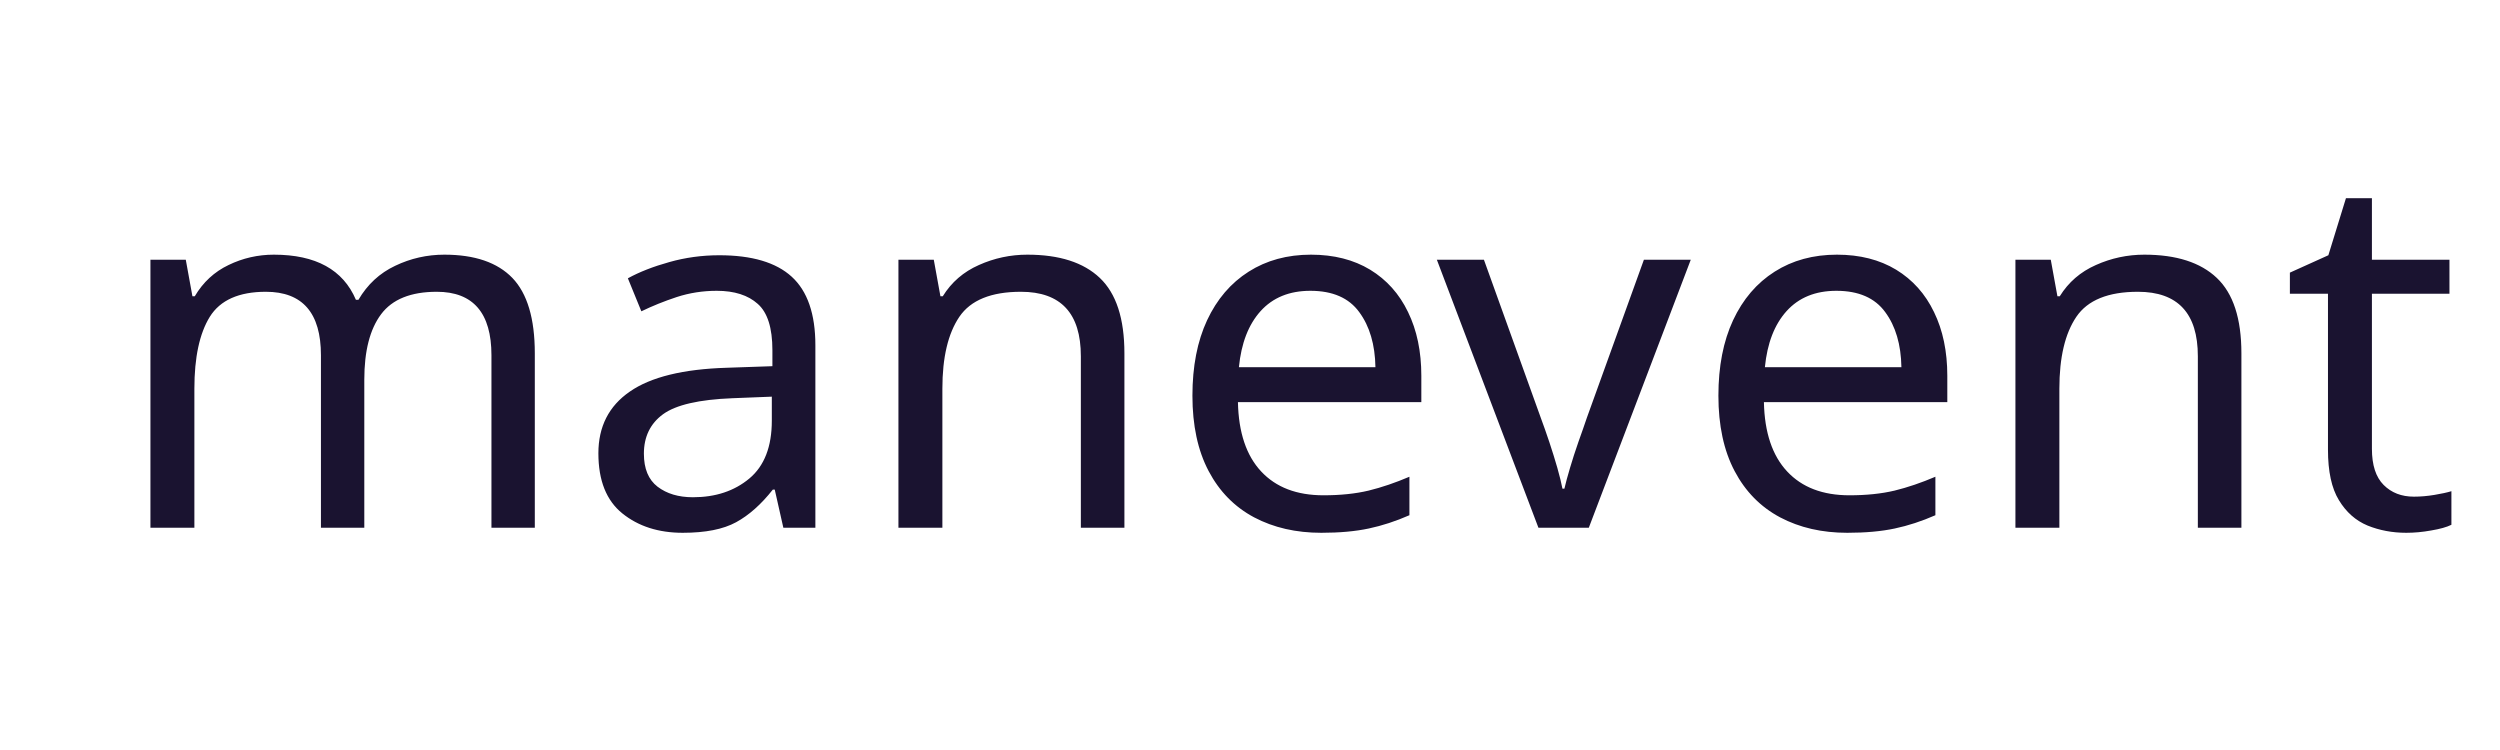
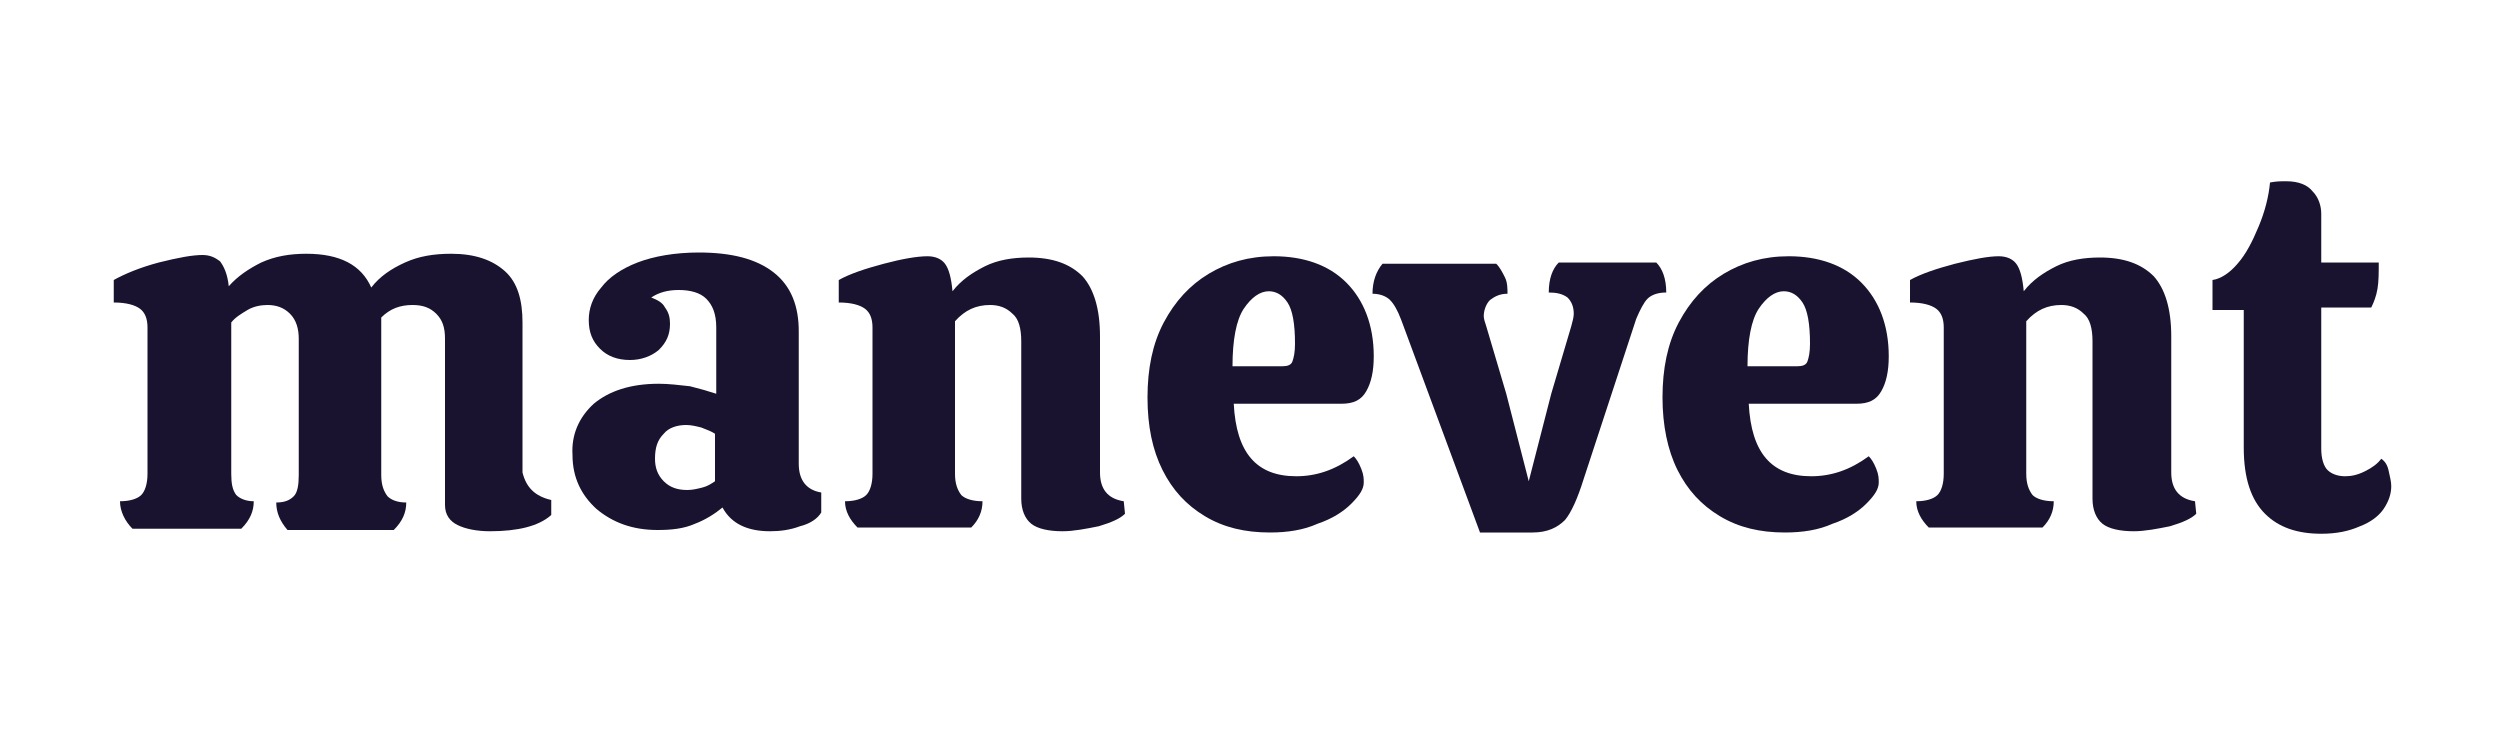
<svg xmlns="http://www.w3.org/2000/svg" version="1.1" id="Calque_1" x="0px" y="0px" viewBox="0 0 200 60" style="enable-background:new 0 0 200 60;" xml:space="preserve">
  <style type="text/css">
	.st0{fill:none;}
	.st1{fill:#1A1330;}
- 	.st2{font-family:'Calistoga-Regular';}
- 	.st3{font-size:40px;}
</style>
  <rect x="0.1" y="-0.1" class="st0" width="200" height="60" />
-   <rect x="7.4" y="10.8" class="st0" width="185.4" height="38.1" />
-   <text transform="matrix(1 0 0 1 8.6285 42.2173)" class="st1 st2 st3">manevent</text>
+   <g>
+     <path class="st1" d="M44.1,40v1.2c-1,0.9-2.7,1.3-4.9,1.3c-1.1,0-2-0.2-2.6-0.5c-0.6-0.3-1-0.8-1-1.6V27.1c0-0.9-0.2-1.5-0.7-2   c-0.5-0.5-1.1-0.7-1.9-0.7c-1,0-1.8,0.3-2.5,1c0,0.1,0,0.3,0,0.6v12c0,0.8,0.2,1.3,0.5,1.7c0.3,0.3,0.8,0.5,1.5,0.5   c0,0.8-0.3,1.5-1,2.2h-8.5c-0.6-0.7-0.9-1.4-0.9-2.2c0.7,0,1.1-0.2,1.4-0.5c0.3-0.3,0.4-0.9,0.4-1.7V27.1c0-0.8-0.2-1.5-0.7-2   s-1.1-0.7-1.8-0.7c-0.5,0-1.1,0.1-1.6,0.4c-0.5,0.3-1,0.6-1.3,1v12.1c0,0.8,0.1,1.3,0.4,1.7c0.3,0.3,0.8,0.5,1.4,0.5   c0,0.8-0.3,1.5-1,2.2h-8.7c-0.6-0.6-1-1.4-1-2.2c0.8,0,1.4-0.2,1.7-0.5c0.3-0.3,0.5-0.9,0.5-1.7V26.2c0-0.7-0.2-1.2-0.6-1.5   c-0.4-0.3-1.1-0.5-2.1-0.5v-1.8c0.9-0.5,2.1-1,3.6-1.4c1.6-0.4,2.7-0.6,3.5-0.6c0.6,0,1,0.2,1.4,0.5c0.3,0.4,0.6,1,0.7,2   c0.7-0.8,1.6-1.4,2.6-1.9c1.1-0.5,2.3-0.7,3.6-0.7c2.7,0,4.4,0.9,5.2,2.7c0.7-0.9,1.6-1.5,2.7-2c1.1-0.5,2.3-0.7,3.7-0.7   c1.9,0,3.3,0.5,4.3,1.4c1,0.9,1.4,2.3,1.4,4.1v12C42.1,39,42.8,39.7,44.1,40z" />
+     <path class="st1" d="M47.5,32.3c1.2-1,2.9-1.6,5.2-1.6c0.8,0,1.6,0.1,2.5,0.2c0.8,0.2,1.5,0.4,2.1,0.6v-5.3c0-1.1-0.3-1.8-0.8-2.3   c-0.5-0.5-1.3-0.7-2.2-0.7c-0.9,0-1.6,0.2-2.2,0.6c0.5,0.2,0.9,0.4,1.1,0.8c0.3,0.4,0.4,0.8,0.4,1.3c0,0.9-0.3,1.5-0.9,2.1   c-0.6,0.5-1.4,0.8-2.3,0.8c-1,0-1.8-0.3-2.4-0.9c-0.6-0.6-0.9-1.3-0.9-2.3c0-0.9,0.3-1.8,1-2.6c0.6-0.8,1.6-1.5,2.9-2   c1.3-0.5,3-0.8,4.9-0.8c2.6,0,4.6,0.5,6,1.6c1.4,1.1,2,2.7,2,4.7v10.6c0,1.3,0.6,2.1,1.8,2.3V41c-0.3,0.5-0.9,0.9-1.7,1.1   c-0.8,0.3-1.6,0.4-2.4,0.4c-1.8,0-3.1-0.6-3.8-1.9c-0.6,0.5-1.4,1-2.2,1.3c-0.9,0.4-1.9,0.5-3,0.5c-2,0-3.6-0.6-4.9-1.7   c-1.2-1.1-1.9-2.5-1.9-4.3C45.7,34.8,46.3,33.4,47.5,32.3z M57.2,34.7c-0.3-0.2-0.6-0.3-1.1-0.5c-0.4-0.1-0.8-0.2-1.2-0.2   c-0.7,0-1.4,0.2-1.8,0.7c-0.5,0.5-0.7,1.1-0.7,2c0,0.7,0.2,1.3,0.7,1.8c0.5,0.5,1.1,0.7,1.9,0.7c0.4,0,0.8-0.1,1.2-0.2   c0.4-0.1,0.7-0.3,1-0.5V34.7z" />
+     <path class="st1" d="M90,41.1c-0.4,0.4-1.1,0.7-2.1,1c-1,0.2-2,0.4-2.9,0.4c-1.1,0-2-0.2-2.5-0.6c-0.5-0.4-0.8-1.1-0.8-2V27.3   c0-1-0.2-1.8-0.7-2.2c-0.5-0.5-1.1-0.7-1.8-0.7c-1.1,0-2,0.4-2.8,1.3v12.2c0,0.8,0.2,1.3,0.5,1.7c0.3,0.3,0.9,0.5,1.7,0.5   c0,0.8-0.3,1.5-0.9,2.1h-9.1c-0.6-0.6-1-1.3-1-2.1c0.8,0,1.4-0.2,1.7-0.5c0.3-0.3,0.5-0.9,0.5-1.7V26.2c0-0.7-0.2-1.2-0.6-1.5   c-0.4-0.3-1.1-0.5-2.1-0.5v-1.8c0.9-0.5,2.1-0.9,3.6-1.3s2.7-0.6,3.5-0.6c0.6,0,1.1,0.2,1.4,0.6c0.3,0.4,0.5,1.1,0.6,2.2   c0.7-0.9,1.6-1.5,2.6-2c1-0.5,2.2-0.7,3.5-0.7c1.9,0,3.3,0.5,4.3,1.5c0.9,1,1.4,2.6,1.4,4.8v10.9c0,1.3,0.6,2.1,1.9,2.3L90,41.1z" />
+     <path class="st1" d="M108.3,36.5c0.2,0.2,0.4,0.5,0.6,1s0.2,0.8,0.2,1.1c0,0.5-0.3,1-1,1.7c-0.6,0.6-1.5,1.2-2.7,1.6   c-1.1,0.5-2.4,0.7-3.8,0.7c-2,0-3.7-0.4-5.2-1.3s-2.6-2.1-3.4-3.7c-0.8-1.6-1.2-3.5-1.2-5.8c0-2.3,0.4-4.3,1.3-6   c0.9-1.7,2.1-3,3.6-3.9c1.5-0.9,3.2-1.4,5.2-1.4c2.4,0,4.4,0.7,5.8,2.1c1.4,1.4,2.2,3.4,2.2,5.9c0,1.2-0.2,2.1-0.6,2.8   c-0.4,0.7-1,1-2,1h-8.6c0.2,3.9,1.8,5.8,5,5.8C105.3,38.1,106.8,37.6,108.3,36.5z M99.5,24.7c-0.6,0.9-0.9,2.5-0.9,4.6h4   c0.4,0,0.7-0.1,0.8-0.4c0.1-0.3,0.2-0.7,0.2-1.4c0-1.6-0.2-2.7-0.6-3.3c-0.4-0.6-0.9-0.9-1.5-0.9C100.8,23.3,100.1,23.8,99.5,24.7z   " />
+     <path class="st1" d="M120.5,31.5l1.8,7l1.8-7l1.6-5.4c0.1-0.4,0.2-0.7,0.2-1c0-0.6-0.2-1-0.5-1.3c-0.4-0.3-0.9-0.4-1.5-0.4   c0-1.1,0.3-1.9,0.8-2.4h7.8c0.5,0.5,0.8,1.3,0.8,2.4c-0.7,0-1.2,0.2-1.5,0.5c-0.3,0.3-0.6,0.9-0.9,1.6l-4.2,12.8   c-0.5,1.6-1,2.7-1.5,3.3c-0.6,0.6-1.4,1-2.6,1h-4.2l-6.3-17c-0.3-0.8-0.6-1.3-0.9-1.6c-0.3-0.3-0.8-0.5-1.4-0.5   c0-1,0.3-1.8,0.8-2.4h9.1c0.3,0.3,0.5,0.7,0.7,1.1c0.2,0.4,0.2,0.9,0.2,1.3c-0.6,0-1,0.2-1.4,0.5c-0.3,0.3-0.5,0.8-0.5,1.3   c0,0.2,0.1,0.5,0.2,0.8L120.5,31.5z" />
+     <path class="st1" d="M149.5,36.5c0.2,0.2,0.4,0.5,0.6,1s0.2,0.8,0.2,1.1c0,0.5-0.3,1-1,1.7c-0.6,0.6-1.5,1.2-2.7,1.6   c-1.1,0.5-2.4,0.7-3.8,0.7c-2,0-3.7-0.4-5.2-1.3c-1.5-0.9-2.6-2.1-3.4-3.7S133,34,133,31.8c0-2.3,0.4-4.3,1.3-6   c0.9-1.7,2.1-3,3.6-3.9c1.5-0.9,3.2-1.4,5.2-1.4c2.4,0,4.4,0.7,5.8,2.1c1.4,1.4,2.2,3.4,2.2,5.9c0,1.2-0.2,2.1-0.6,2.8   c-0.4,0.7-1,1-2,1h-8.6c0.2,3.9,1.8,5.8,5,5.8C146.5,38.1,148,37.6,149.5,36.5z M140.7,24.7c-0.6,0.9-0.9,2.5-0.9,4.6h4   c0.4,0,0.7-0.1,0.8-0.4s0.2-0.7,0.2-1.4c0-1.6-0.2-2.7-0.6-3.3c-0.4-0.6-0.9-0.9-1.5-0.9C142,23.3,141.3,23.8,140.7,24.7z" />
+     <path class="st1" d="M175.7,41.1c-0.4,0.4-1.1,0.7-2.1,1c-1,0.2-2,0.4-2.9,0.4c-1.1,0-2-0.2-2.5-0.6c-0.5-0.4-0.8-1.1-0.8-2V27.3   c0-1-0.2-1.8-0.7-2.2c-0.5-0.5-1.1-0.7-1.8-0.7c-1.1,0-2,0.4-2.8,1.3v12.2c0,0.8,0.2,1.3,0.5,1.7c0.3,0.3,0.9,0.5,1.7,0.5   c0,0.8-0.3,1.5-0.9,2.1h-9.1c-0.6-0.6-1-1.3-1-2.1c0.8,0,1.4-0.2,1.7-0.5s0.5-0.9,0.5-1.7V26.2c0-0.7-0.2-1.2-0.6-1.5   c-0.4-0.3-1.1-0.5-2.1-0.5v-1.8c0.9-0.5,2.1-0.9,3.6-1.3c1.6-0.4,2.7-0.6,3.5-0.6c0.6,0,1.1,0.2,1.4,0.6c0.3,0.4,0.5,1.1,0.6,2.2   c0.7-0.9,1.6-1.5,2.6-2c1-0.5,2.2-0.7,3.5-0.7c1.9,0,3.3,0.5,4.3,1.5c0.9,1,1.4,2.6,1.4,4.8v10.9c0,1.3,0.6,2.1,1.9,2.3L175.7,41.1   z" />
+     <path class="st1" d="M185.7,24.6v11.3c0,0.8,0.2,1.4,0.5,1.7c0.3,0.3,0.8,0.5,1.4,0.5c0.5,0,1-0.1,1.6-0.4c0.6-0.3,1-0.6,1.3-1   c0.3,0.2,0.5,0.5,0.6,1s0.2,0.8,0.2,1.2c0,0.6-0.2,1.2-0.6,1.8c-0.4,0.6-1.1,1.1-1.9,1.4c-0.9,0.4-1.9,0.6-3.1,0.6   c-1.9,0-3.4-0.5-4.5-1.6c-1.1-1.1-1.7-2.8-1.7-5.3v-11h-2.5v-2.4c0.7-0.1,1.4-0.6,2-1.3c0.7-0.8,1.2-1.8,1.7-3s0.8-2.4,0.9-3.5   c0.5-0.1,0.9-0.1,1.3-0.1c1,0,1.7,0.3,2.1,0.8c0.5,0.5,0.7,1.2,0.7,1.8V21h4.6c0,0.8,0,1.5-0.1,2.1c-0.1,0.6-0.3,1.1-0.5,1.5H185.7   z" />
+   </g>
</svg>
